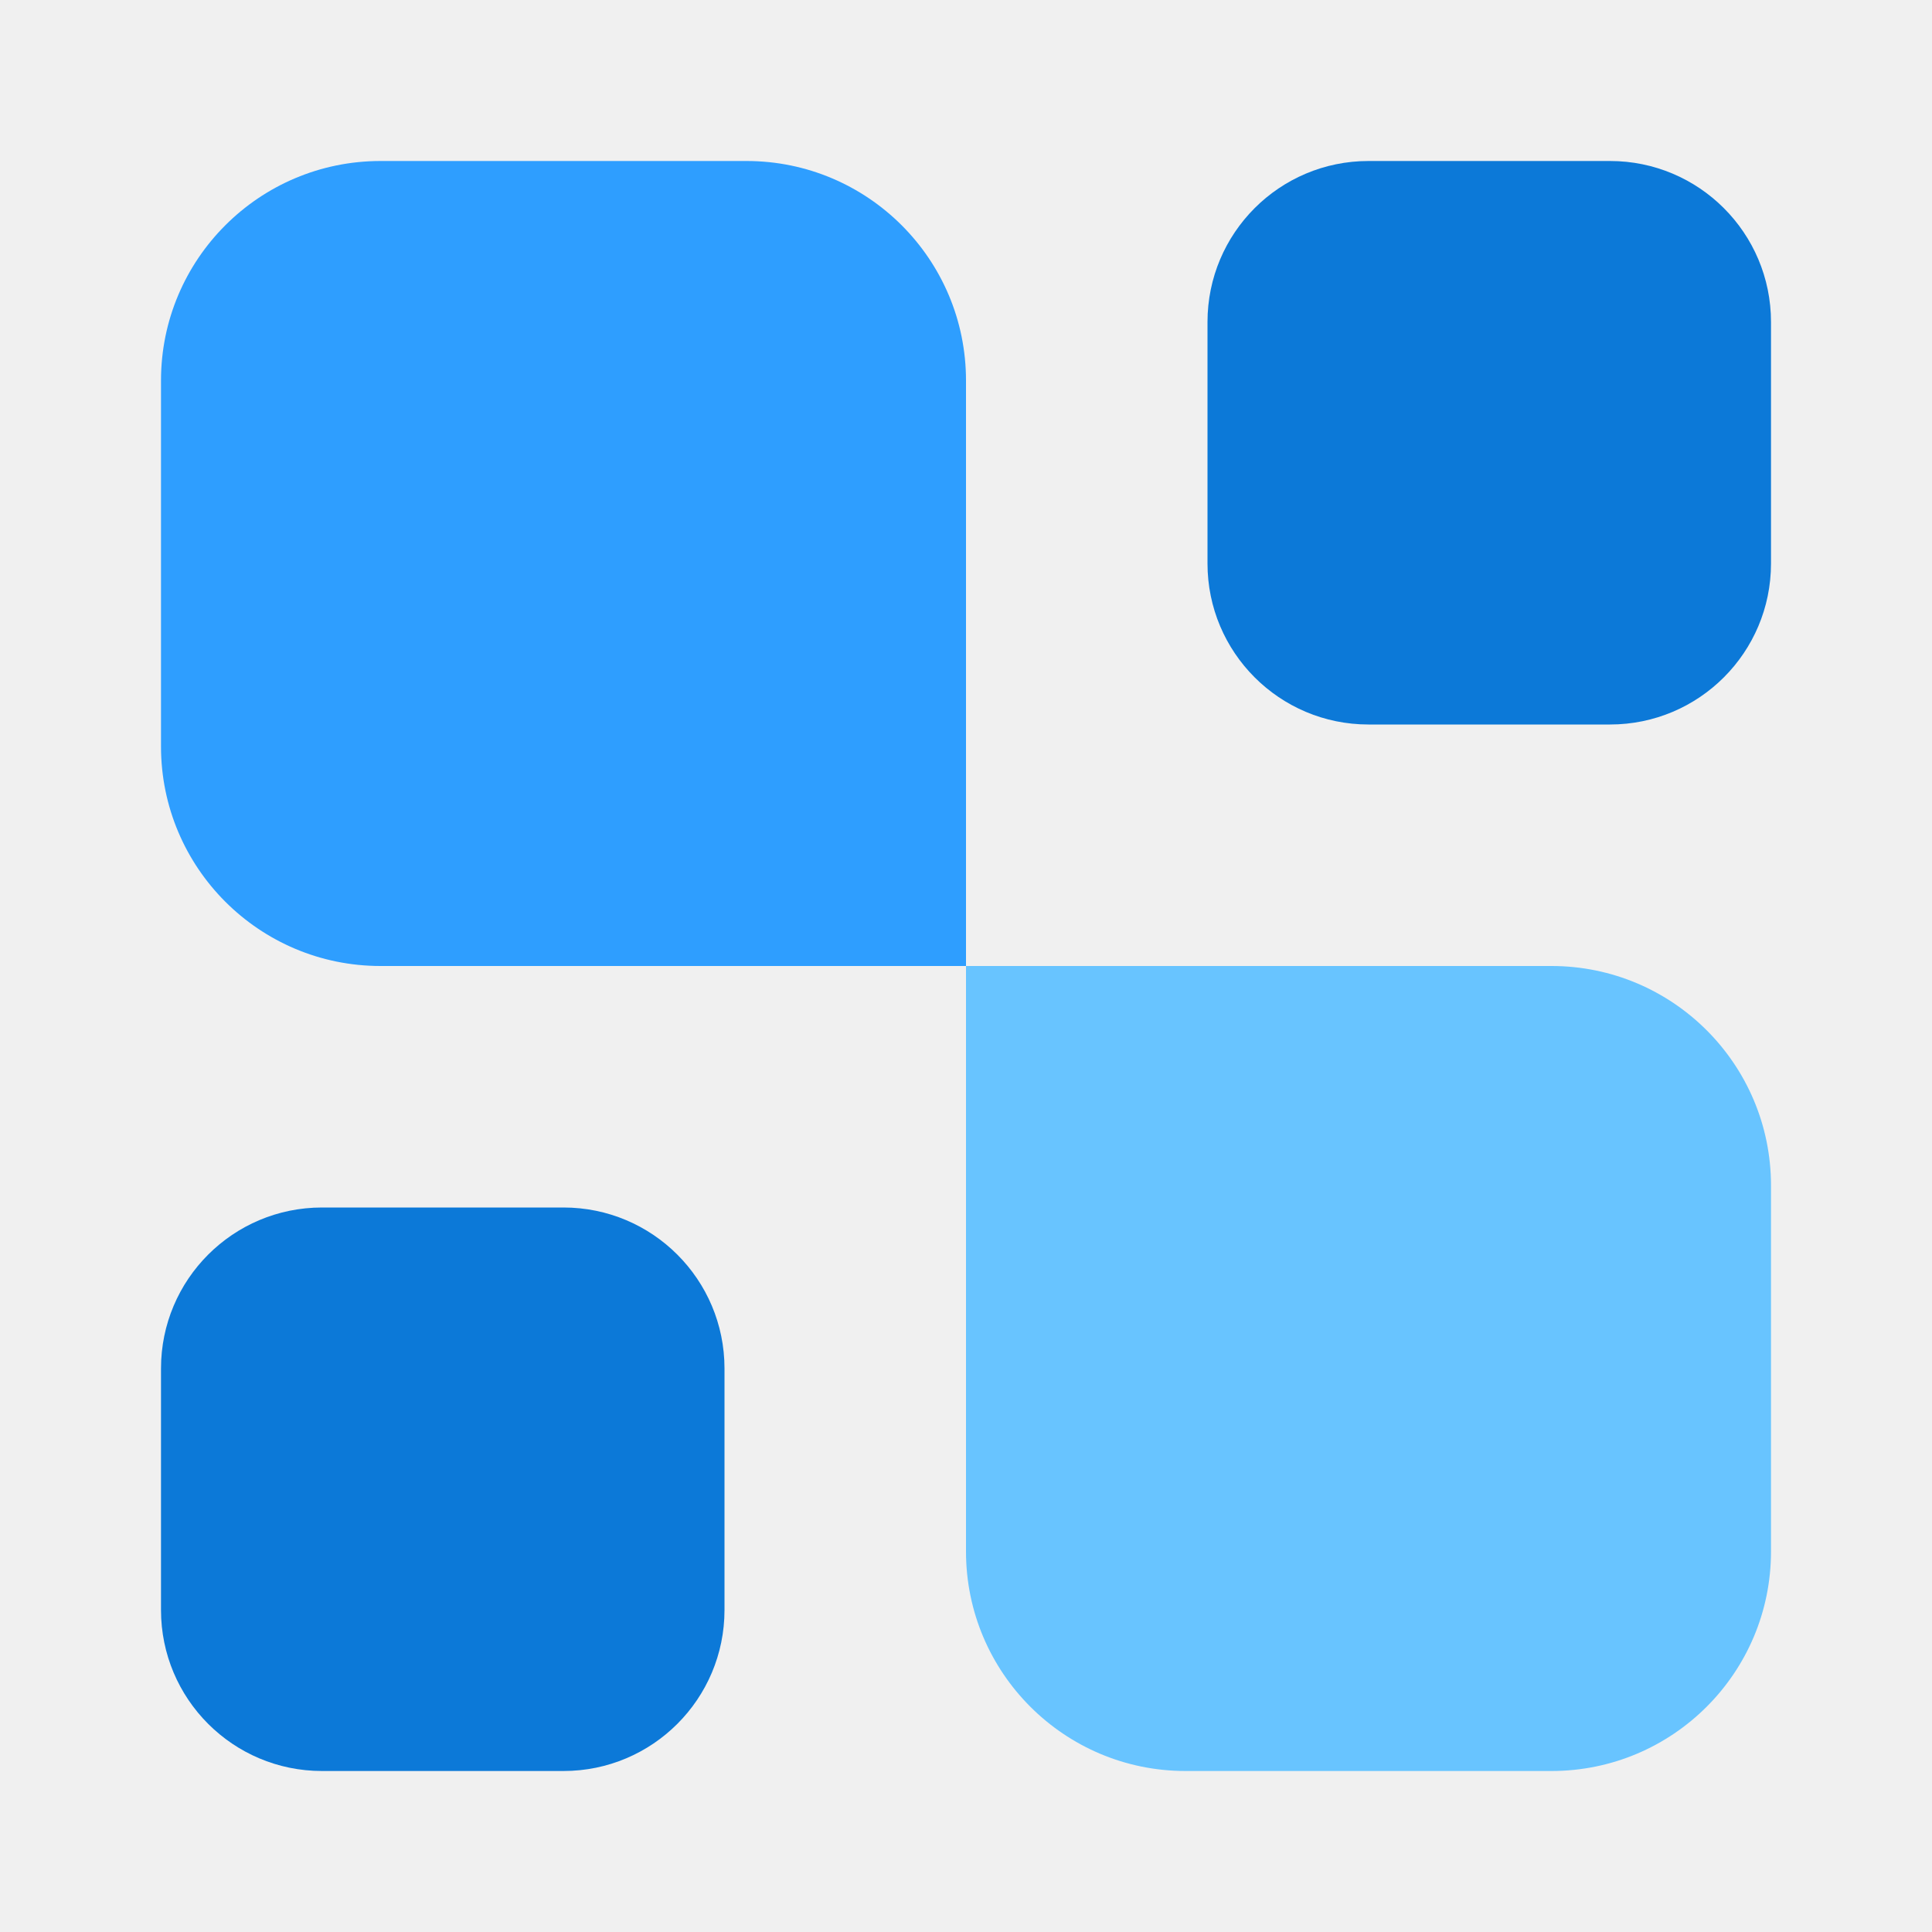
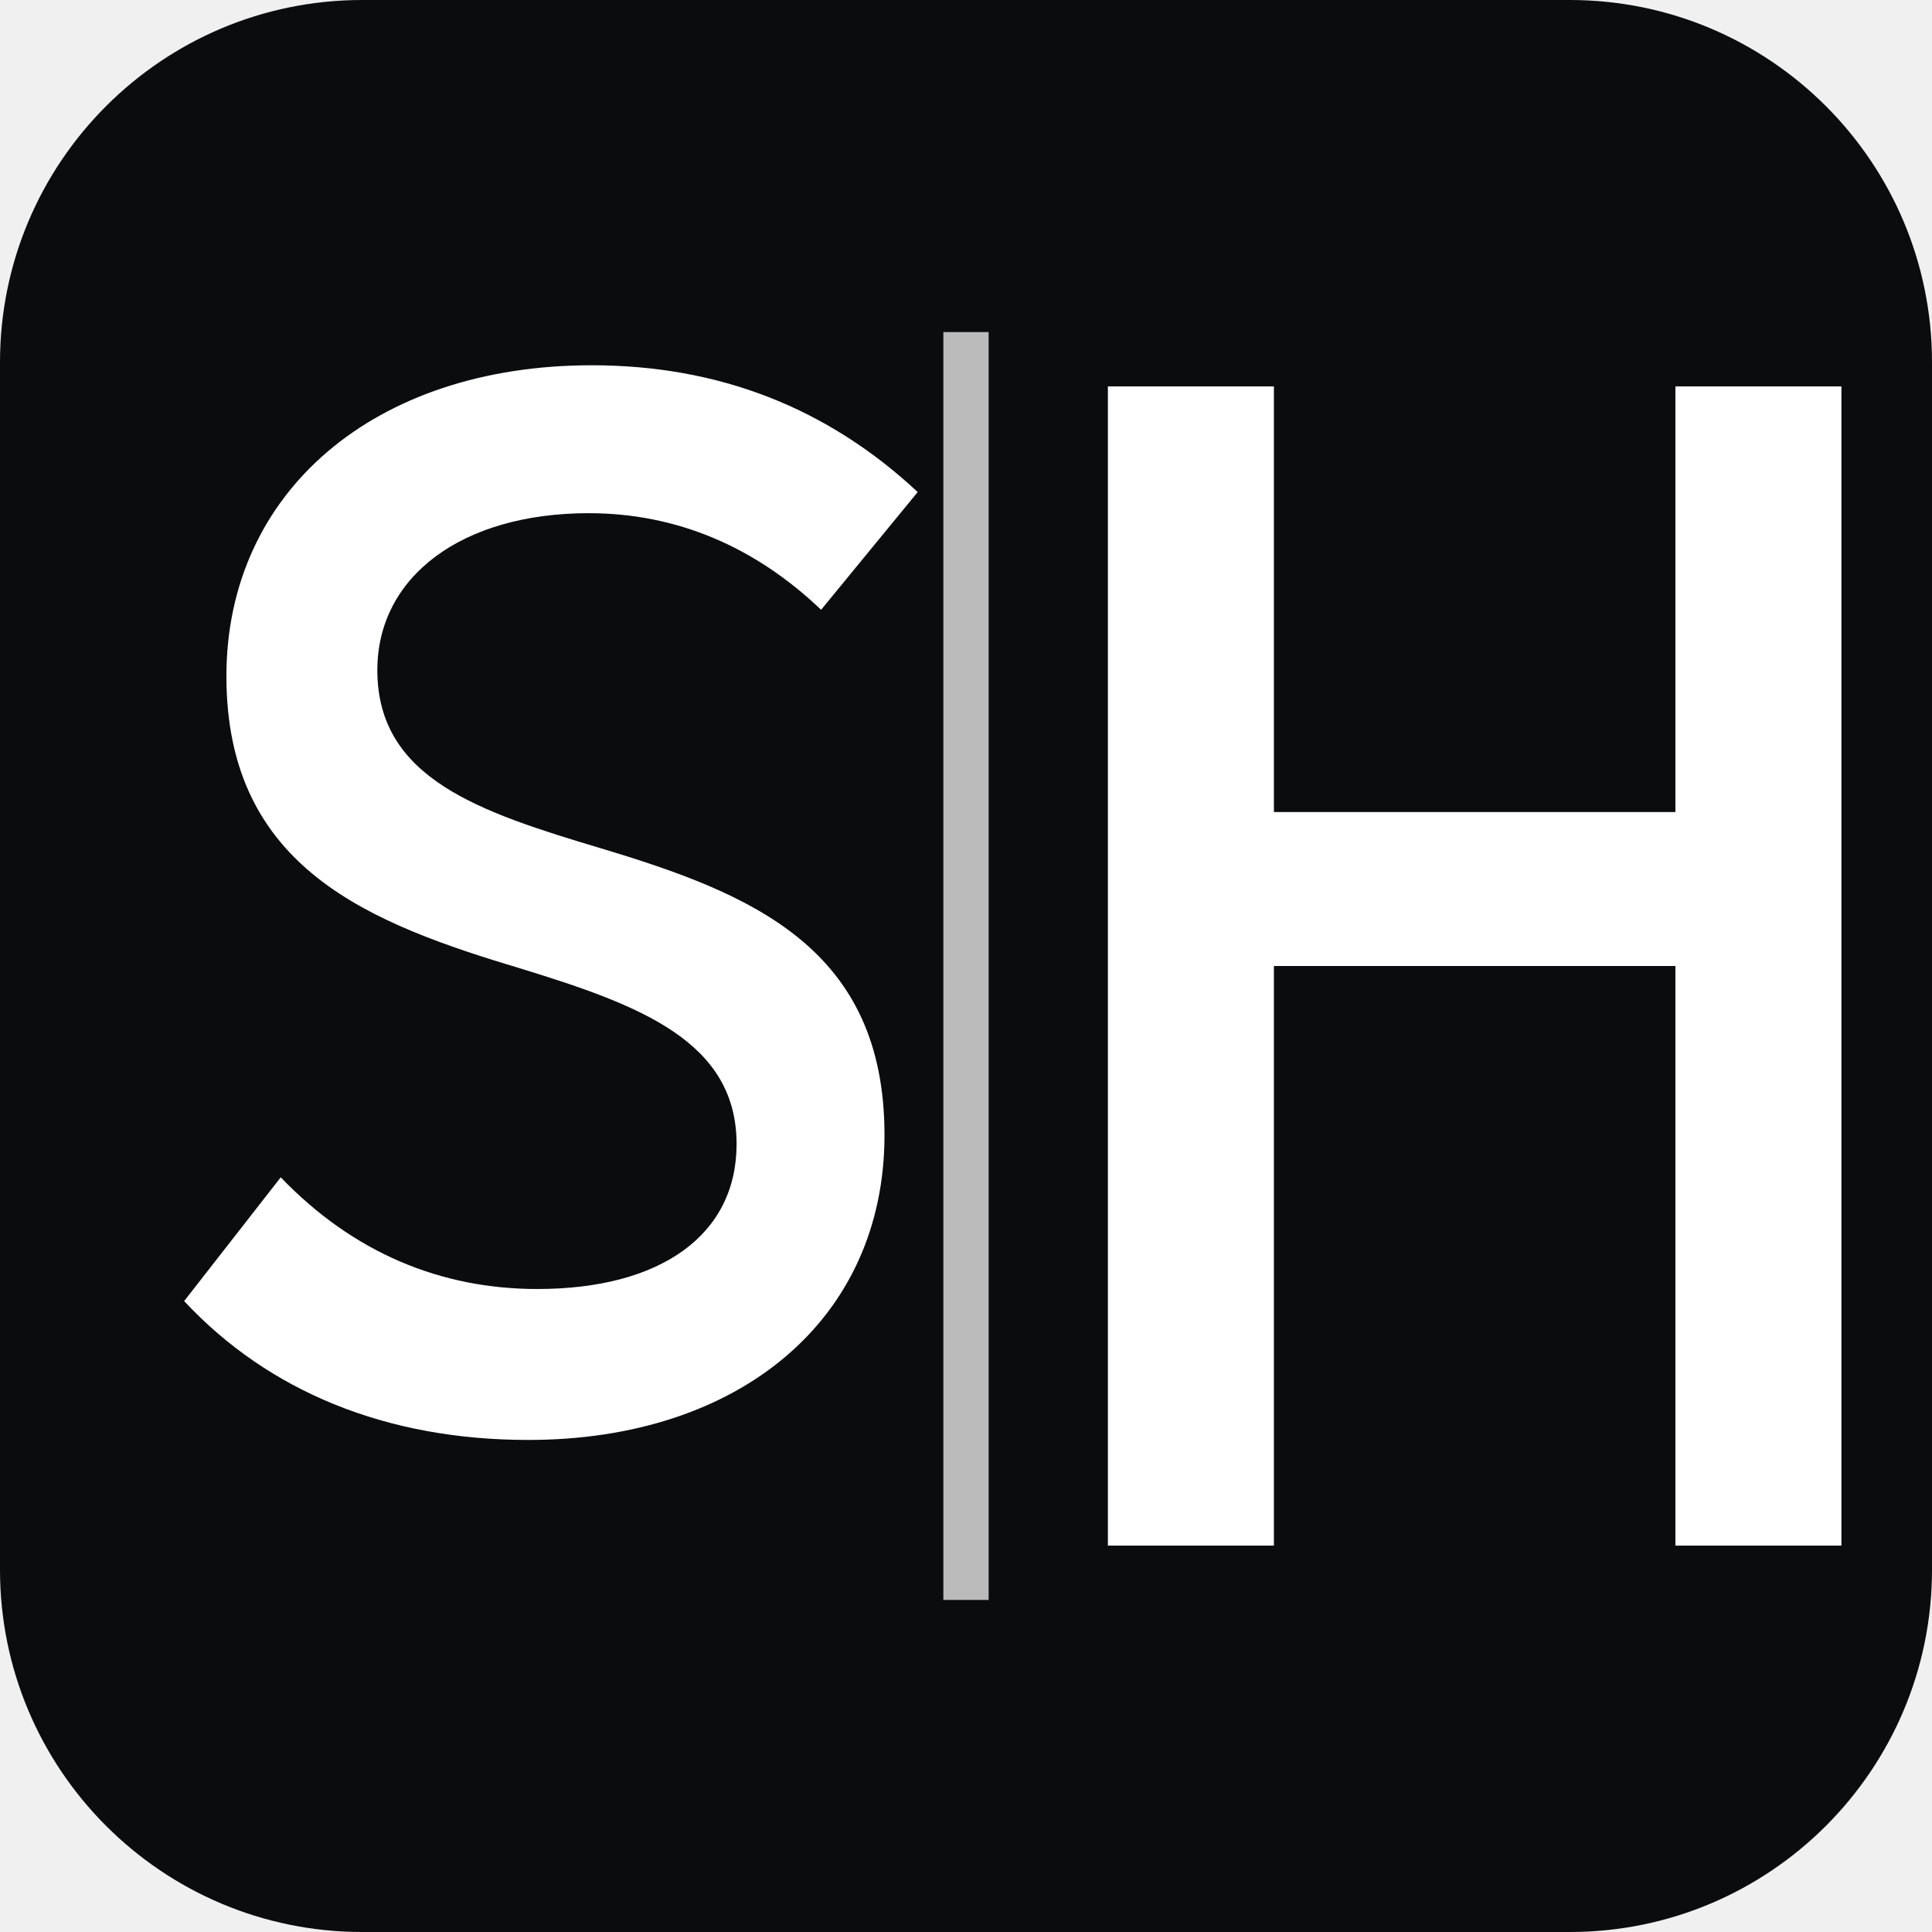
- <svg xmlns="http://www.w3.org/2000/svg" width="24" height="24" viewBox="0 0 24 24" fill="none">
-   <path d="M22 19.273C22 20.779 20.779 22 19.273 22H14.727C13.221 22 12 20.779 12 19.273V12H19.273C20.779 12 22 13.221 22 14.727V19.273Z" fill="#68C4FF" />
-   <path d="M20 2C21.105 2 22 2.895 22 4V7C22 8.105 21.105 9 20 9H17C15.895 9 15 8.105 15 7V4C15 2.895 15.895 2 17 2H20Z" fill="#0C79D8" />
-   <path d="M7 15C8.105 15 9 15.895 9 17V20C9 21.105 8.105 22 7 22H4C2.895 22 2 21.105 2 20V17C2 15.895 2.895 15 4 15H7Z" fill="#0C79D8" />
-   <path d="M12 12H4.727C3.221 12 2 10.779 2 9.273V4.727C2 3.221 3.221 2 4.727 2H9.273C10.779 2 12 3.221 12 4.727V12Z" fill="#2E9EFF" />
+ <svg xmlns="http://www.w3.org/2000/svg" viewBox="0 0 64 64">
+   <rect width="64" height="64" rx="12" fill="#0b0c0d" />
+   <path d="M32 11v42" stroke="#fff" stroke-width="1.5" opacity=".72" />
+   <path d="M27.2 20.2c-2.2-2.1-4.8-3.2-7.7-3.2-4.2 0-7 2.1-7 5.2 0 3.6 3.4 4.7 7.4 5.9 5 1.5 9.4 3.3 9.4 9.5 0 6.1-4.8 10.1-11.8 10.1-4.7 0-8.6-1.6-11.4-4.6l3.2-4.1c2.4 2.5 5.3 3.7 8.5 3.7 4.1 0 6.6-1.8 6.6-4.8 0-3.4-3.2-4.6-7.1-5.8-5-1.5-9.8-3.3-9.8-9.7 0-6.1 4.9-10.3 12.1-10.3 4.2 0 7.8 1.4 10.8 4.2z" fill="#fff" />
+   <path d="M36.7 12.8h5.5v14.1h13.3V12.8H61v38.4h-5.5V32H42.2v19.2h-5.5z" fill="#fff" />
</svg>
